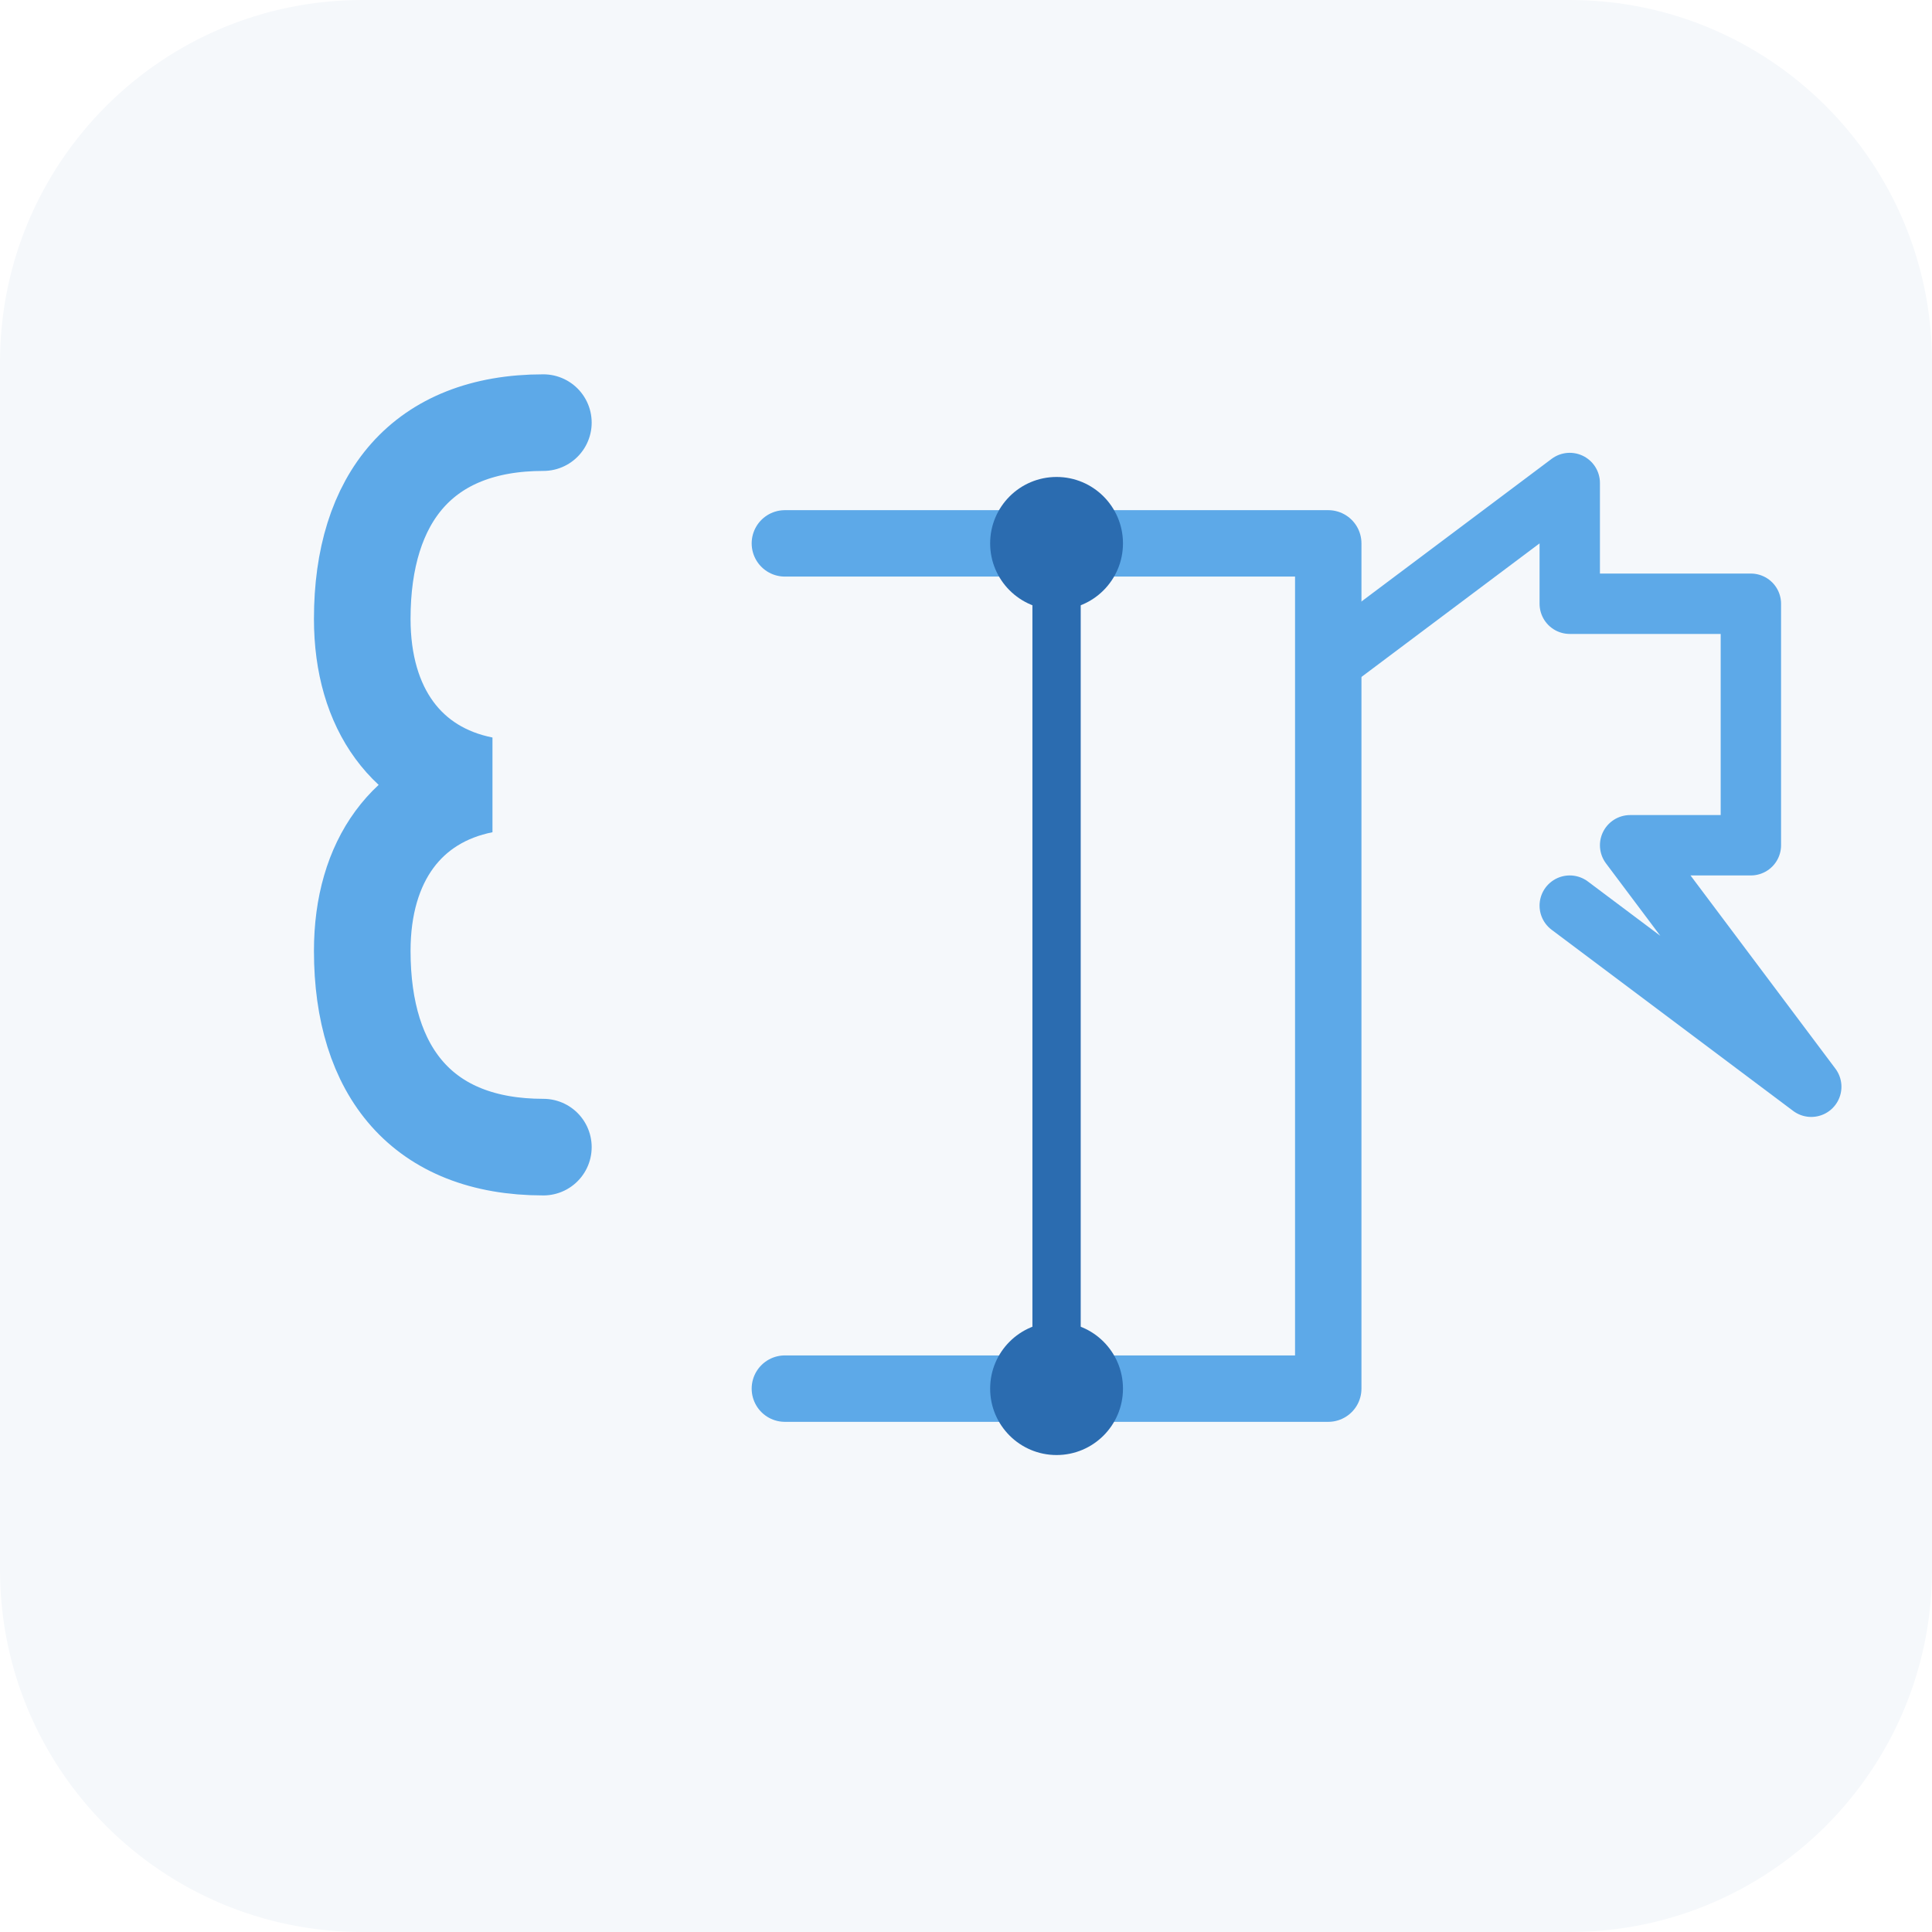
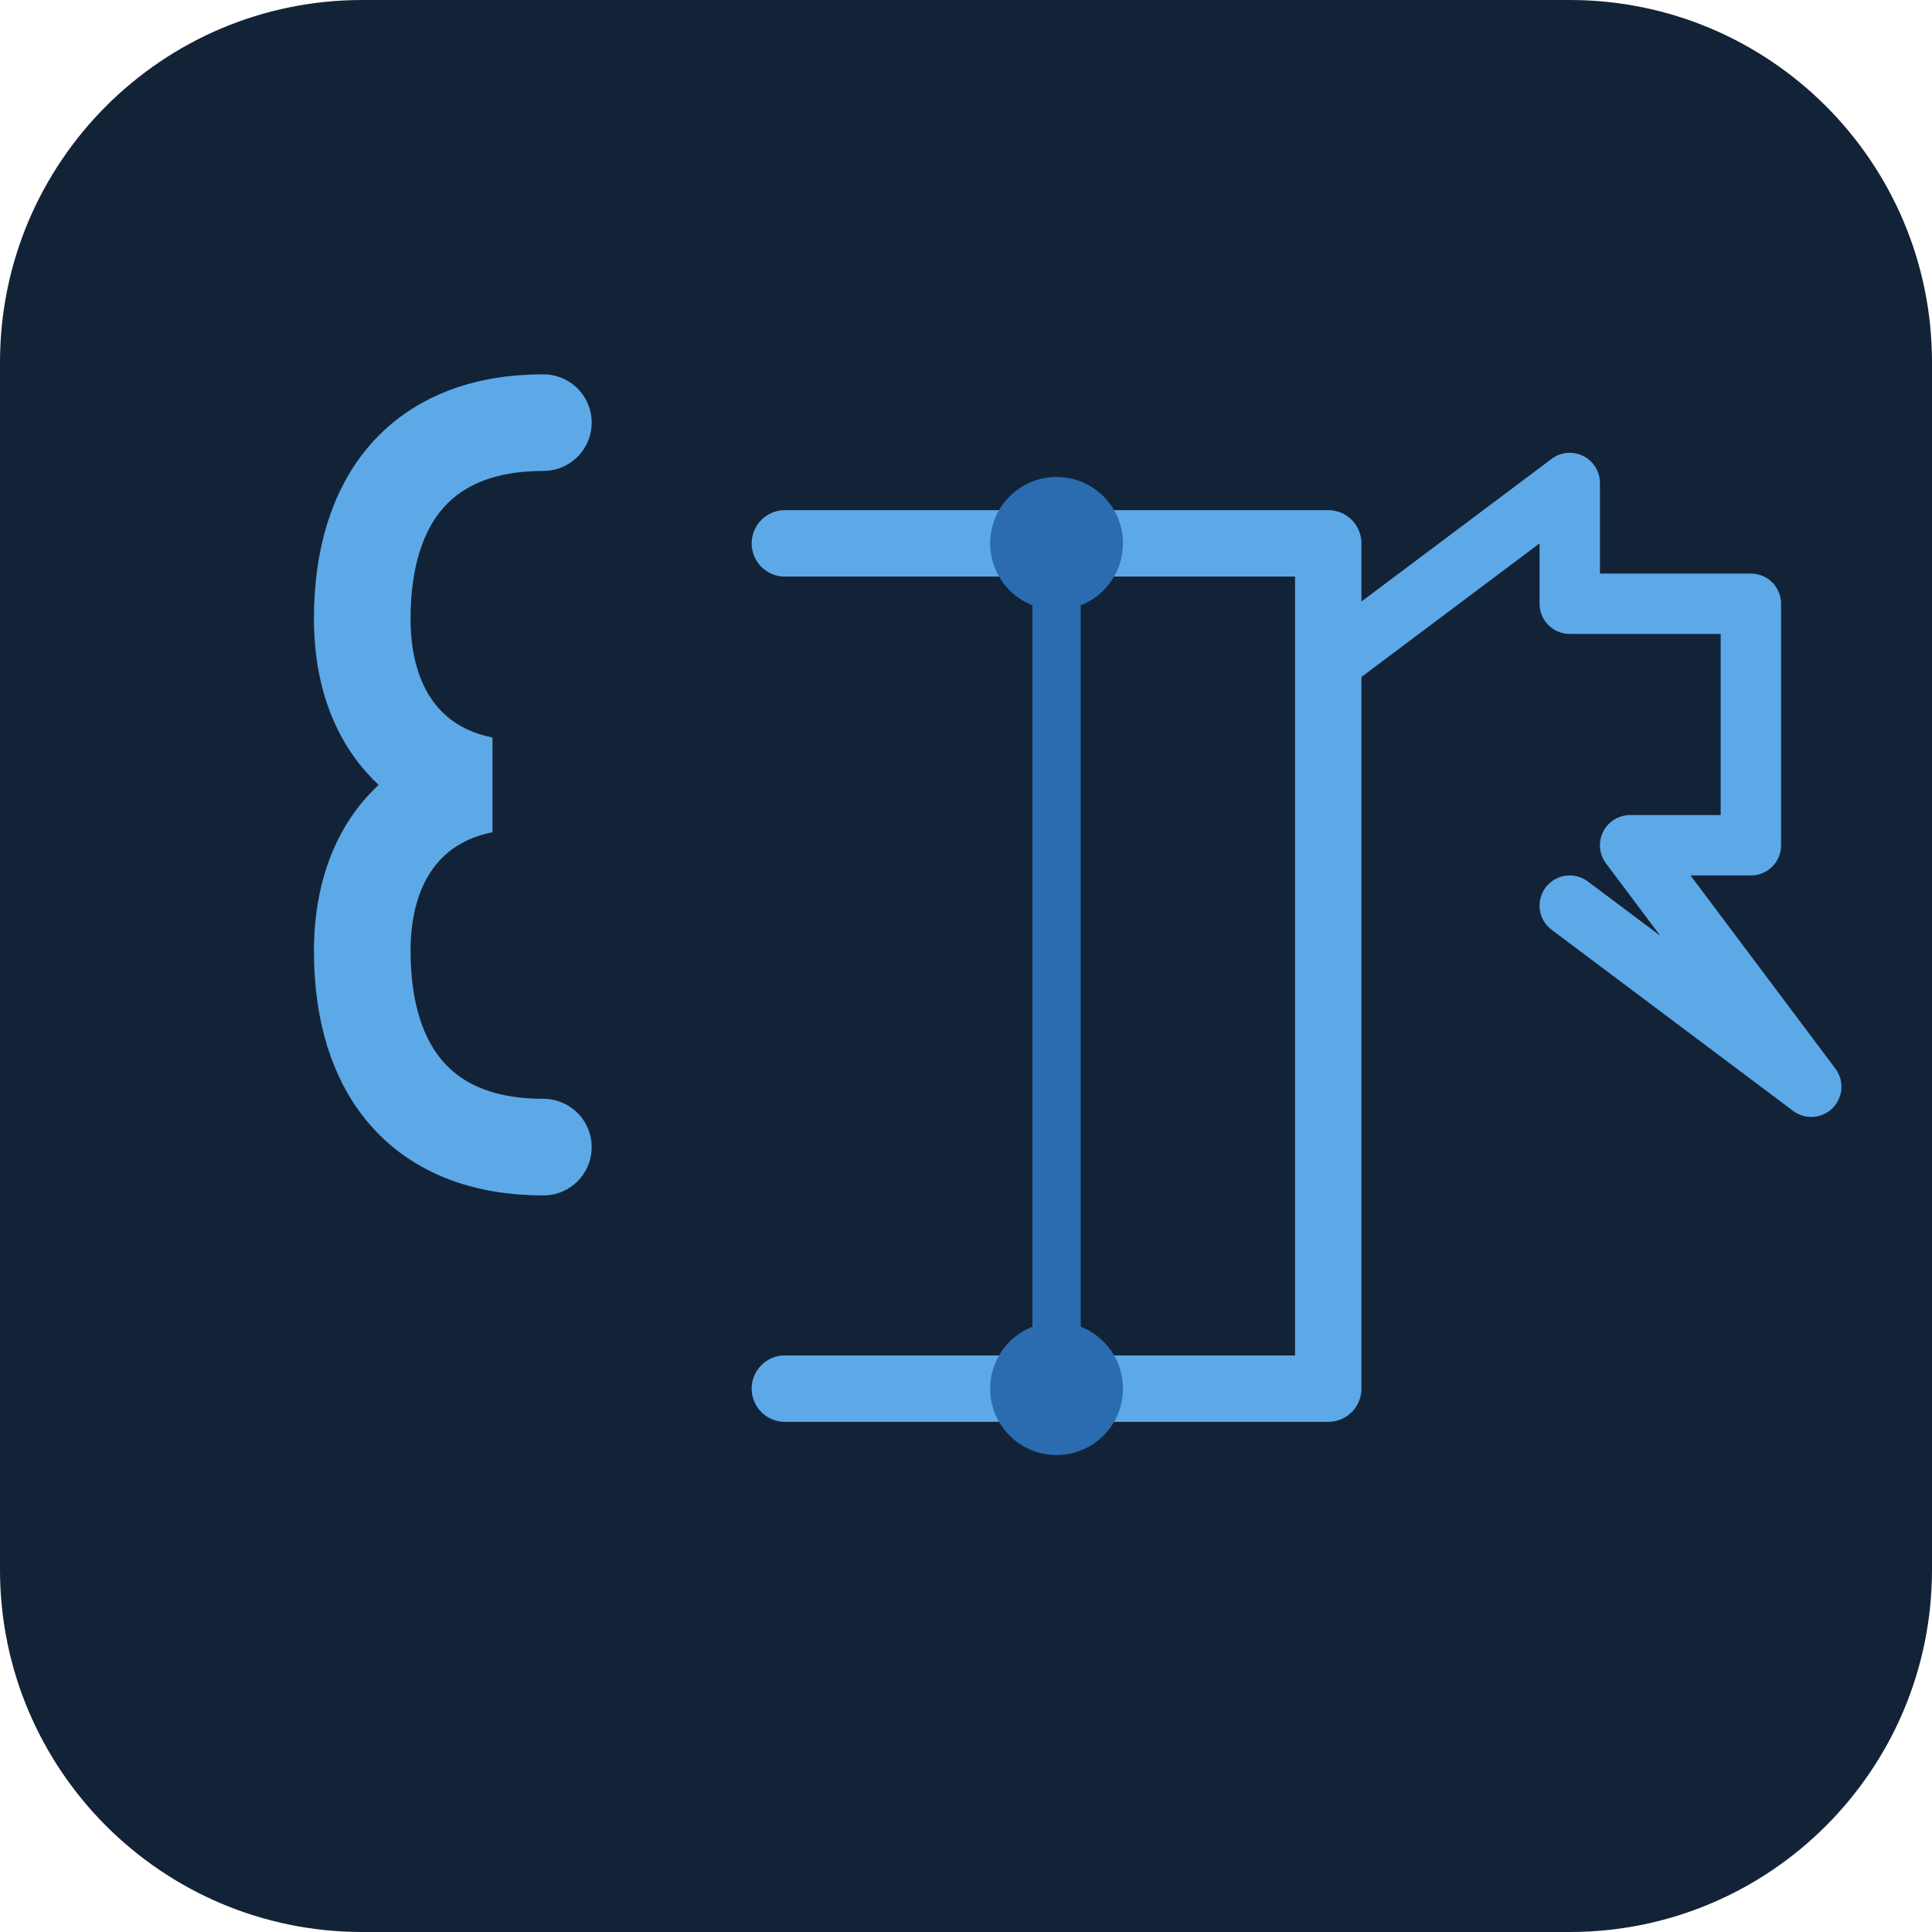
<svg xmlns="http://www.w3.org/2000/svg" viewBox="0 0 64 64" fill="none" role="img" aria-label="EBDev">
  <defs>
    <linearGradient id="ebdev-grad" x1="8" y1="56" x2="56" y2="8" gradientUnits="userSpaceOnUse">
      <stop stop-color="#0c2d4a" />
      <stop stop-color="#2b6cb0" />
      <stop stop-color="#5da9e8" />
    </linearGradient>
  </defs>
-   <rect width="64" height="64" rx="12" fill="#f5f8fb" />
+   <rect width="64" height="64" rx="12" fill="#132337" />
  <path d="M18 14c-4 0-6 2.5-6 6.5 0 3 1.5 5 4 5.5-2.5.5-4 2.5-4 5.5 0 4 2 6.5 6 6.5" stroke="url(#ebdev-grad)" stroke-width="3.2" stroke-linecap="round" />
  <path d="M26 18h18v28H26" stroke="url(#ebdev-grad)" stroke-width="2.2" stroke-linecap="round" stroke-linejoin="round" />
  <circle cx="35" cy="18" r="2.2" fill="#2b6cb0" />
  <circle cx="35" cy="46" r="2.2" fill="#2b6cb0" />
  <path d="M35 20v24" stroke="#2b6cb0" stroke-width="1.6" stroke-linecap="round" />
  <path d="M44 22l8-6v4h6v8h-4l6 8-8-6" stroke="url(#ebdev-grad)" stroke-width="2" stroke-linecap="round" stroke-linejoin="round" />
</svg>
